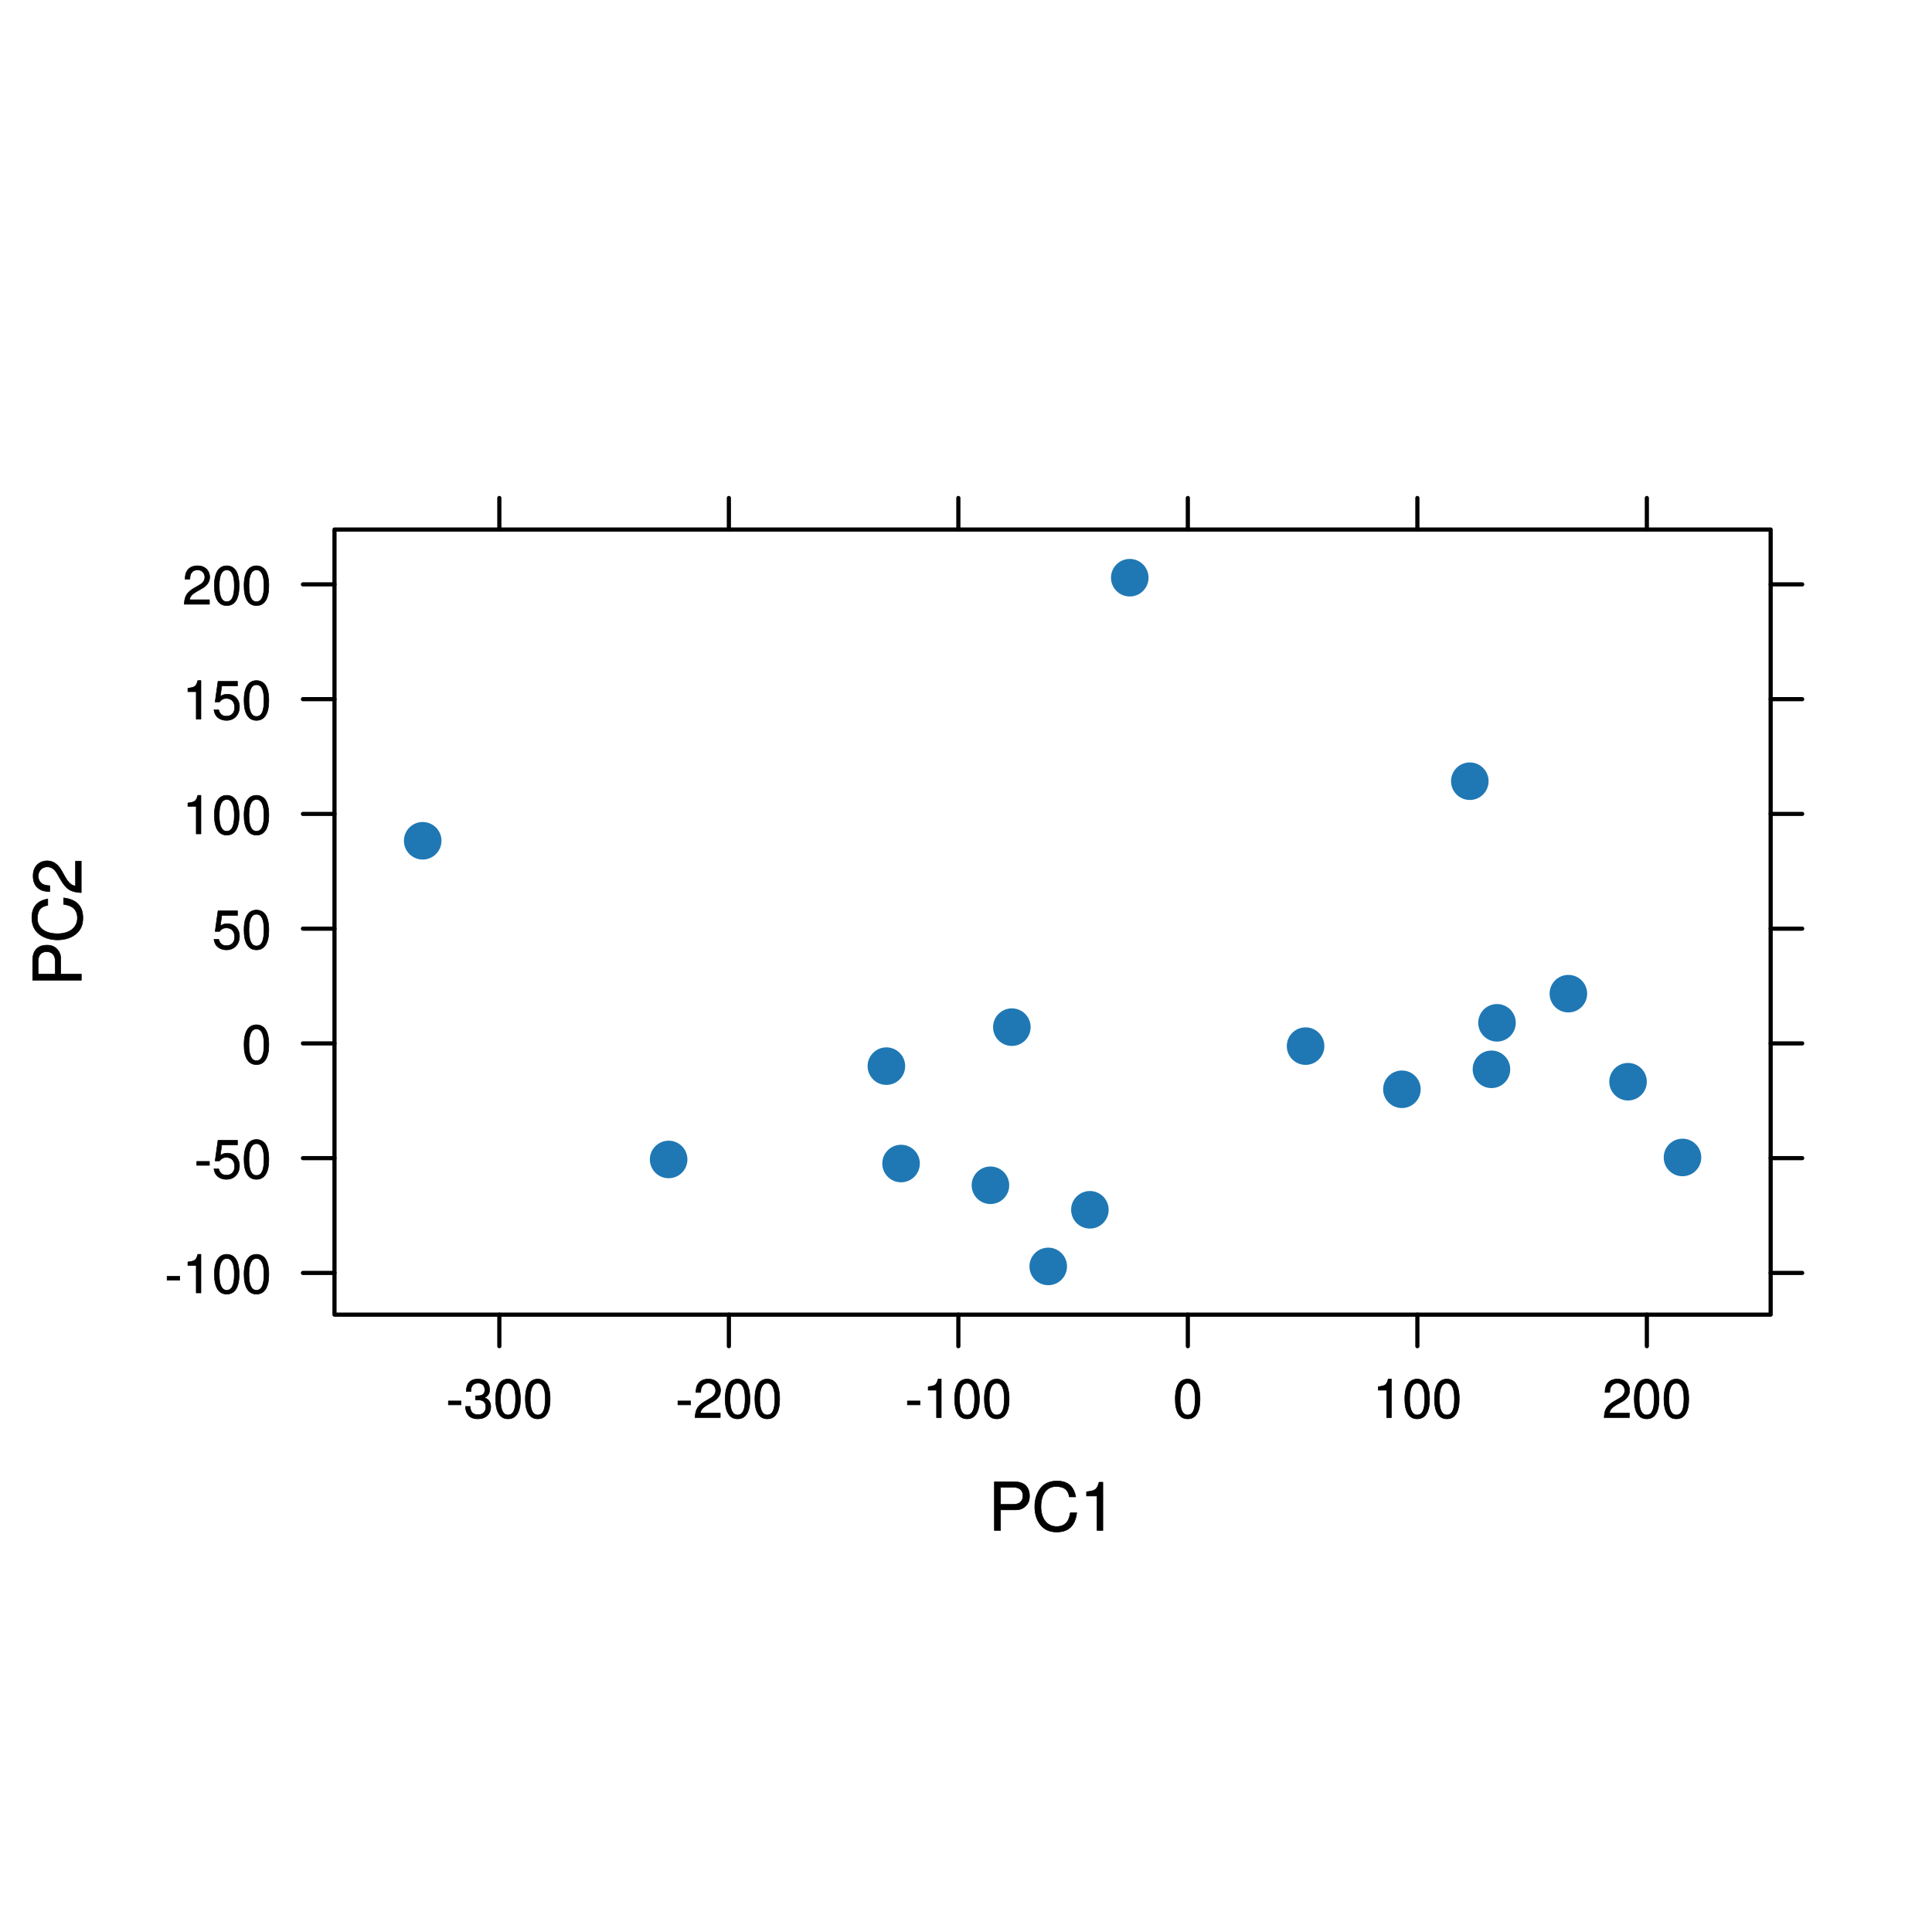
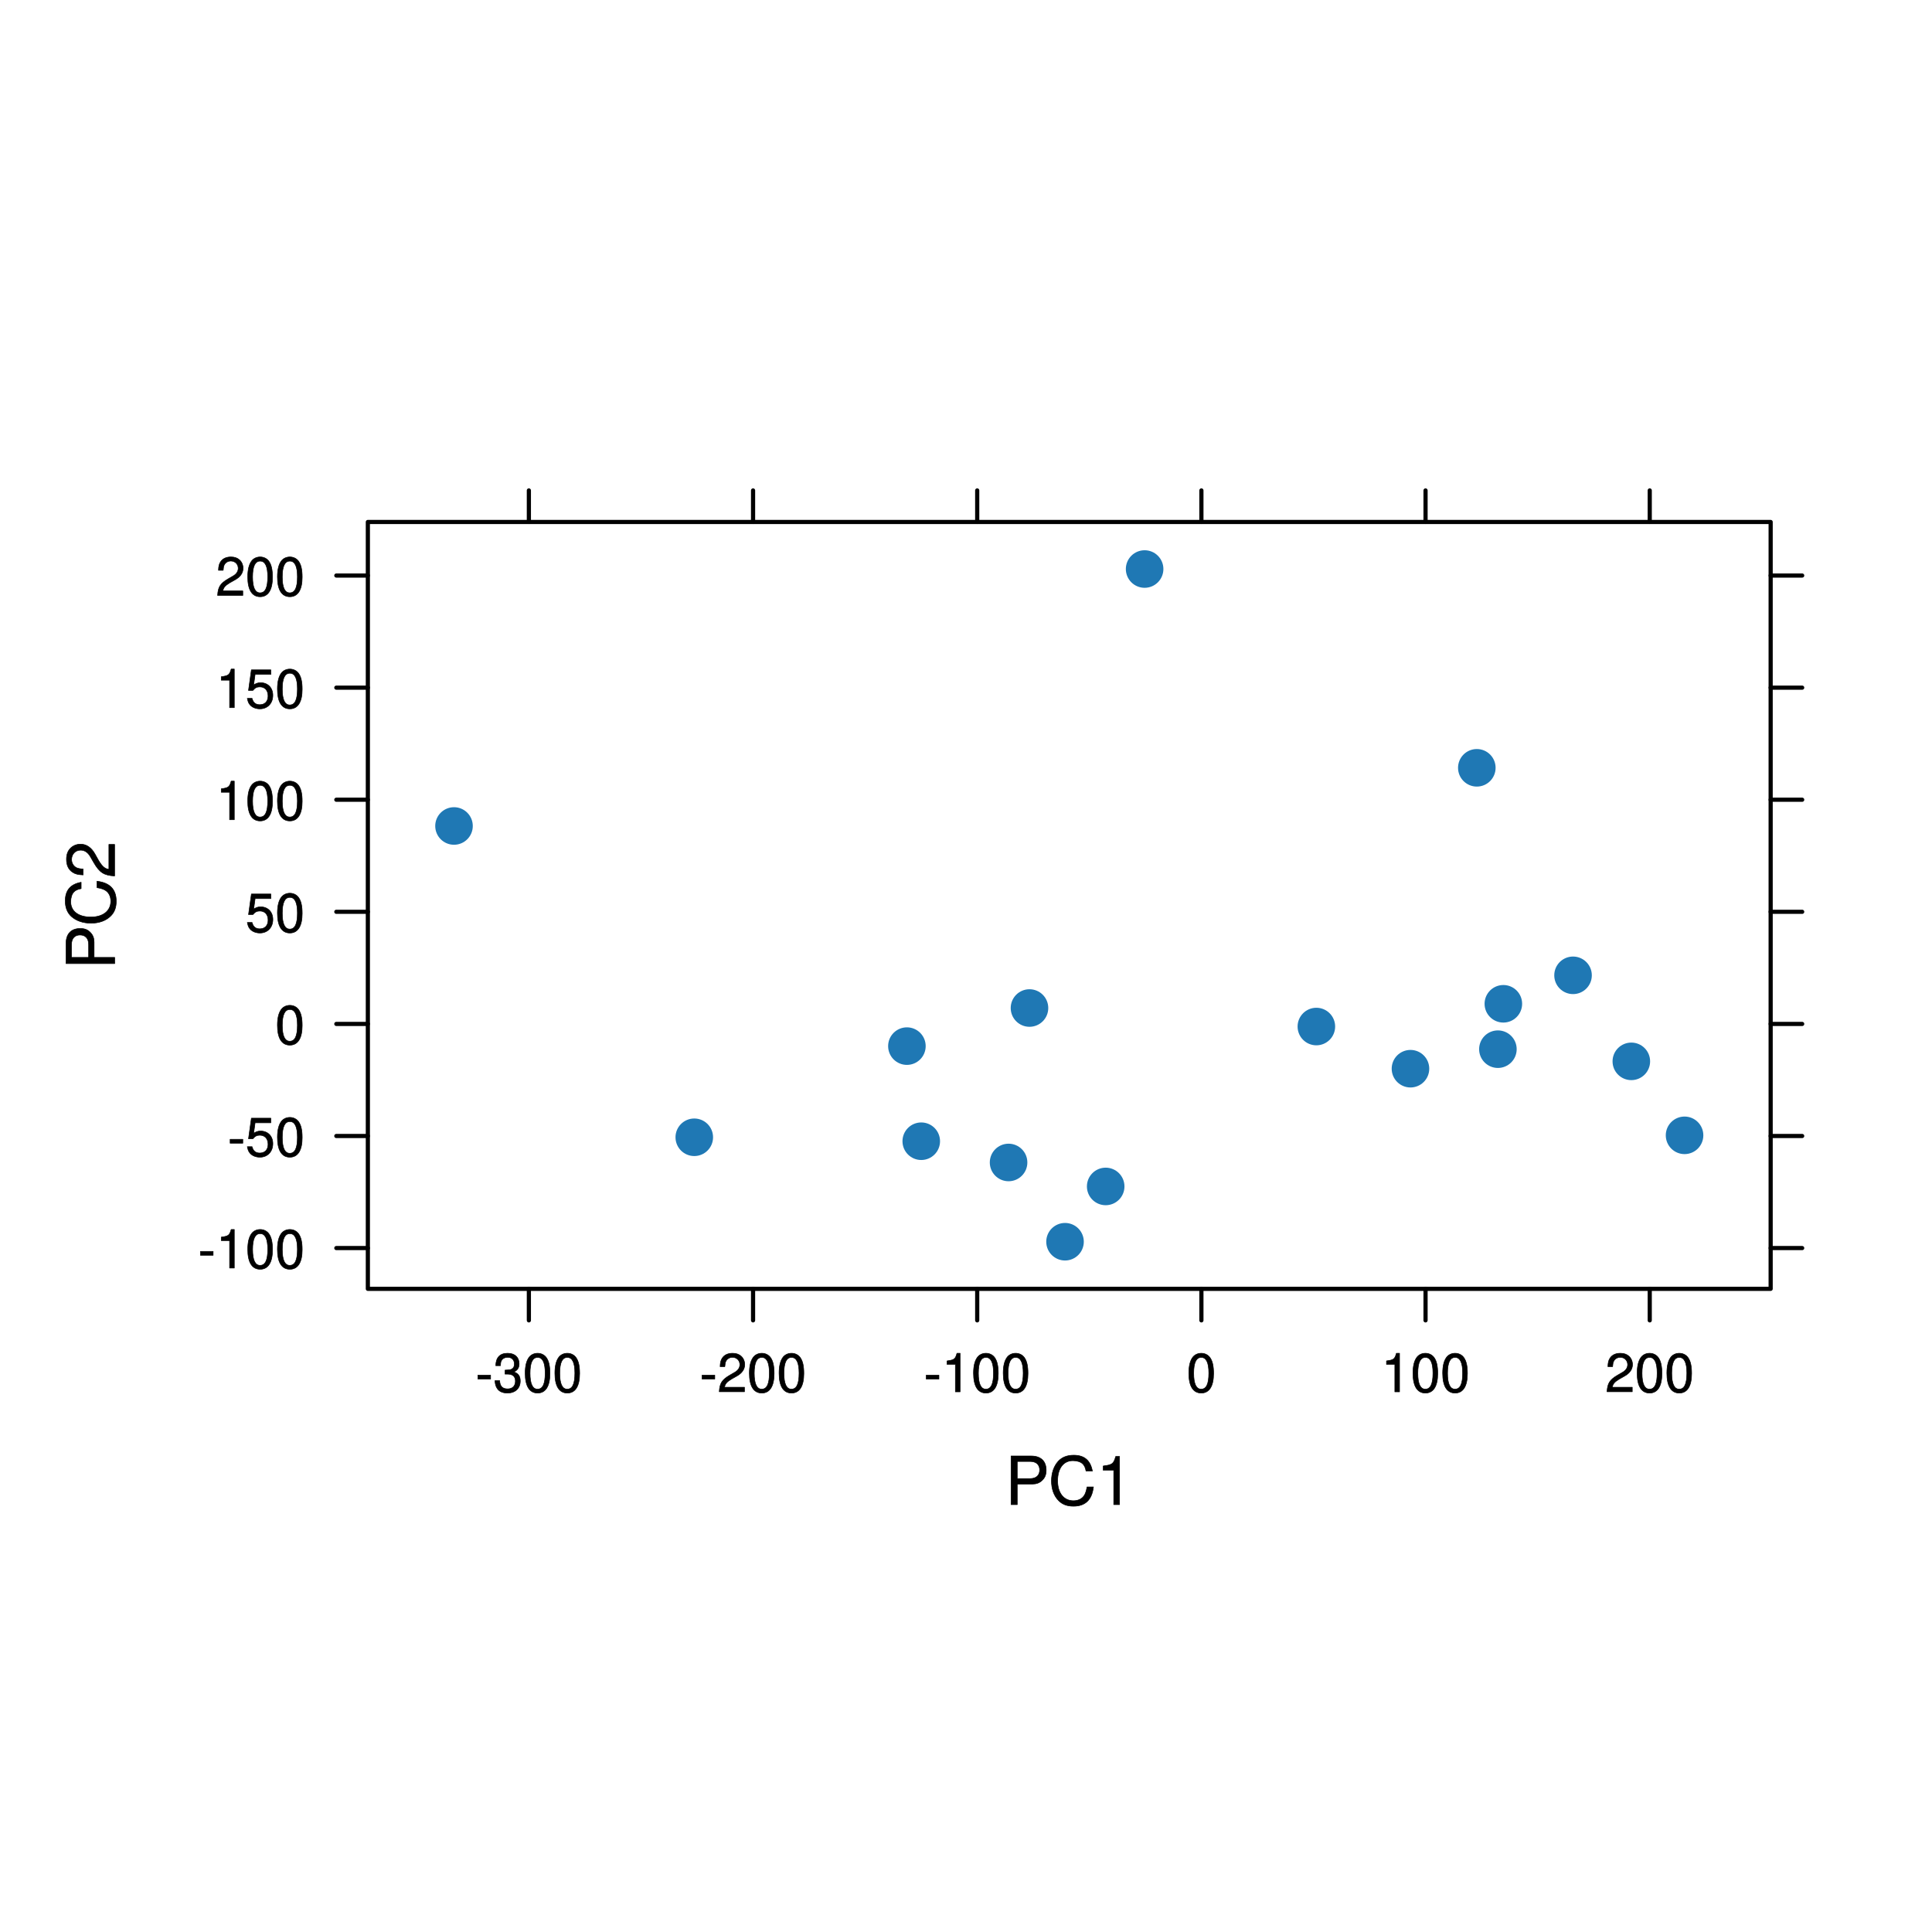
<svg xmlns="http://www.w3.org/2000/svg" width="347.37px" height="347.37px" viewBox="0 0 347.37 347.37" version="1.1" id="Fig:pca">
  <g transform="translate(0, 347.37) scale(1, -1)">
    <g id="Fig:pcagridSVG" fill="none" stroke="rgb(0,0,0)" stroke-dasharray="none" stroke-width="0.75" font-size="12" font-family="Helvetica, Arial, FreeSans, Liberation Sans, Nimbus Sans L, sans-serif" opacity="1" stroke-linecap="round" stroke-linejoin="round" stroke-miterlimit="10" stroke-opacity="1" fill-opacity="0" font-weight="normal" font-style="normal">
      <defs>
        <symbol id="Fig:pcagridSVG.pch19" viewBox="-5 -5 10 10" overflow="visible">
          <circle cx="0" cy="0" r="3.75" />
        </symbol>
      </defs>
      <g id="Fig:pcaplot_01.background.1">
        <rect id="Fig:pcaplot_01.background.1.1" x="0" y="0" width="347.37" height="347.37" transform="" fill="none" stroke="none" stroke-opacity="0" fill-opacity="0" />
      </g>
      <g id="Fig:pcaplot_01.toplevel.vp.1" font-size="12">
        <g id="Fig:pcaplot_01.xlab.vp.1">
          <g id="Fig:pcaplot_01.xlab.1">
-             <g id="Fig:pcaplot_01.xlab.1.1" transform="translate(189.25, 76.51)" stroke-width="0.1">
+             <g id="Fig:pcaplot_01.xlab.1.1" transform="translate(192.25, 81.15)" stroke-width="0.1">
              <g id="Fig:pcaplot_01.xlab.1.1.scale" transform="scale(1, -1)">
                <text x="0" y="0" id="Fig:pcaplot_01.xlab.1.1.text" text-anchor="middle" opacity="1" stroke="rgb(0,0,0)" fill="rgb(0,0,0)" stroke-opacity="1" fill-opacity="1" font-size="12" font-weight="normal" font-style="normal">
                  <tspan id="Fig:pcaplot_01.xlab.1.1.tspan.1" dy="4.31" x="0">PC1</tspan>
                </text>
              </g>
            </g>
          </g>
        </g>
        <g id="Fig:pcaplot_01.ylab.vp.1">
          <g id="Fig:pcaplot_01.ylab.1">
-             <g id="Fig:pcaplot_01.ylab.1.1" transform="translate(10.31, 181.58)" stroke-width="0.1">
+             <g id="Fig:pcaplot_01.ylab.1.1" transform="translate(16.31, 184.58)" stroke-width="0.1">
              <g id="Fig:pcaplot_01.ylab.1.1.scale" transform="scale(1, -1)">
                <text x="0" y="0" id="Fig:pcaplot_01.ylab.1.1.text" transform="rotate(-90)" text-anchor="middle" opacity="1" stroke="rgb(0,0,0)" fill="rgb(0,0,0)" stroke-opacity="1" fill-opacity="1" font-size="12" font-weight="normal" font-style="normal">
                  <tspan id="Fig:pcaplot_01.ylab.1.1.tspan.1" dy="4.31" x="0">PC2</tspan>
                </text>
              </g>
            </g>
          </g>
        </g>
        <g id="Fig:pcaplot_01.figure.vp.1" />
        <defs>
          <clipPath id="Fig:pcaplot_01.panel.1.1.vp.1.clipPath">
-             <rect x="60.14" y="111" width="258.22" height="141.16" fill="none" stroke="none" />
+             <rect x="66.14" y="115.64" width="252.22" height="137.88" fill="none" stroke="none" />
          </clipPath>
        </defs>
        <g id="Fig:pcaplot_01.panel.1.1.vp.1" clip-path="url(#Fig:pcaplot_01.panel.1.1.vp.1.clipPath)" />
        <g id="Fig:pcaplot_01.strip.1.1.off.vp.1">
          <g id="Fig:pcaplot_01.ticks.top.panel.1.1.1">
-             <polyline id="Fig:pcaplot_01.ticks.top.panel.1.1.1.1" points="89.78,252.17 89.78,257.83" stroke="rgb(0,0,0)" opacity="1" stroke-dasharray="none" stroke-width="0.75" stroke-opacity="1" fill="none" />
-             <polyline id="Fig:pcaplot_01.ticks.top.panel.1.1.1.2" points="131.05,252.17 131.05,257.83" stroke="rgb(0,0,0)" opacity="1" stroke-dasharray="none" stroke-width="0.75" stroke-opacity="1" fill="none" />
-             <polyline id="Fig:pcaplot_01.ticks.top.panel.1.1.1.3" points="172.31,252.17 172.31,257.83" stroke="rgb(0,0,0)" opacity="1" stroke-dasharray="none" stroke-width="0.75" stroke-opacity="1" fill="none" />
-             <polyline id="Fig:pcaplot_01.ticks.top.panel.1.1.1.4" points="213.57,252.17 213.57,257.83" stroke="rgb(0,0,0)" opacity="1" stroke-dasharray="none" stroke-width="0.75" stroke-opacity="1" fill="none" />
-             <polyline id="Fig:pcaplot_01.ticks.top.panel.1.1.1.5" points="254.84,252.17 254.84,257.83" stroke="rgb(0,0,0)" opacity="1" stroke-dasharray="none" stroke-width="0.75" stroke-opacity="1" fill="none" />
-             <polyline id="Fig:pcaplot_01.ticks.top.panel.1.1.1.6" points="296.1,252.17 296.1,257.83" stroke="rgb(0,0,0)" opacity="1" stroke-dasharray="none" stroke-width="0.75" stroke-opacity="1" fill="none" />
+             <polyline id="Fig:pcaplot_01.ticks.top.panel.1.1.1.1" points="95.09,253.53 95.09,259.19" stroke="rgb(0,0,0)" opacity="1" stroke-dasharray="none" stroke-width="0.75" stroke-opacity="1" fill="none" />
+             <polyline id="Fig:pcaplot_01.ticks.top.panel.1.1.1.2" points="135.4,253.53 135.4,259.19" stroke="rgb(0,0,0)" opacity="1" stroke-dasharray="none" stroke-width="0.75" stroke-opacity="1" fill="none" />
+             <polyline id="Fig:pcaplot_01.ticks.top.panel.1.1.1.3" points="175.7,253.53 175.7,259.19" stroke="rgb(0,0,0)" opacity="1" stroke-dasharray="none" stroke-width="0.75" stroke-opacity="1" fill="none" />
+             <polyline id="Fig:pcaplot_01.ticks.top.panel.1.1.1.4" points="216.01,253.53 216.01,259.19" stroke="rgb(0,0,0)" opacity="1" stroke-dasharray="none" stroke-width="0.75" stroke-opacity="1" fill="none" />
+             <polyline id="Fig:pcaplot_01.ticks.top.panel.1.1.1.5" points="256.31,253.53 256.31,259.19" stroke="rgb(0,0,0)" opacity="1" stroke-dasharray="none" stroke-width="0.75" stroke-opacity="1" fill="none" />
+             <polyline id="Fig:pcaplot_01.ticks.top.panel.1.1.1.6" points="296.62,253.53 296.62,259.19" stroke="rgb(0,0,0)" opacity="1" stroke-dasharray="none" stroke-width="0.75" stroke-opacity="1" fill="none" />
          </g>
        </g>
        <g id="Fig:pcaplot_01.strip.left.1.1.off.vp.1">
          <g id="Fig:pcaplot_01.ticks.left.panel.1.1.1">
-             <polyline id="Fig:pcaplot_01.ticks.left.panel.1.1.1.1" points="60.14,118.5 54.47,118.5" stroke="rgb(0,0,0)" opacity="1" stroke-dasharray="none" stroke-width="0.75" stroke-opacity="1" fill="none" />
-             <polyline id="Fig:pcaplot_01.ticks.left.panel.1.1.1.2" points="60.14,139.14 54.47,139.14" stroke="rgb(0,0,0)" opacity="1" stroke-dasharray="none" stroke-width="0.75" stroke-opacity="1" fill="none" />
-             <polyline id="Fig:pcaplot_01.ticks.left.panel.1.1.1.3" points="60.14,159.77 54.47,159.77" stroke="rgb(0,0,0)" opacity="1" stroke-dasharray="none" stroke-width="0.75" stroke-opacity="1" fill="none" />
-             <polyline id="Fig:pcaplot_01.ticks.left.panel.1.1.1.4" points="60.14,180.4 54.47,180.4" stroke="rgb(0,0,0)" opacity="1" stroke-dasharray="none" stroke-width="0.75" stroke-opacity="1" fill="none" />
-             <polyline id="Fig:pcaplot_01.ticks.left.panel.1.1.1.5" points="60.14,201.03 54.47,201.03" stroke="rgb(0,0,0)" opacity="1" stroke-dasharray="none" stroke-width="0.75" stroke-opacity="1" fill="none" />
-             <polyline id="Fig:pcaplot_01.ticks.left.panel.1.1.1.6" points="60.14,221.66 54.47,221.66" stroke="rgb(0,0,0)" opacity="1" stroke-dasharray="none" stroke-width="0.75" stroke-opacity="1" fill="none" />
-             <polyline id="Fig:pcaplot_01.ticks.left.panel.1.1.1.7" points="60.14,242.3 54.47,242.3" stroke="rgb(0,0,0)" opacity="1" stroke-dasharray="none" stroke-width="0.75" stroke-opacity="1" fill="none" />
+             <polyline id="Fig:pcaplot_01.ticks.left.panel.1.1.1.1" points="66.14,122.97 60.47,122.97" stroke="rgb(0,0,0)" opacity="1" stroke-dasharray="none" stroke-width="0.75" stroke-opacity="1" fill="none" />
+             <polyline id="Fig:pcaplot_01.ticks.left.panel.1.1.1.2" points="66.14,143.12 60.47,143.12" stroke="rgb(0,0,0)" opacity="1" stroke-dasharray="none" stroke-width="0.75" stroke-opacity="1" fill="none" />
+             <polyline id="Fig:pcaplot_01.ticks.left.panel.1.1.1.3" points="66.14,163.27 60.47,163.27" stroke="rgb(0,0,0)" opacity="1" stroke-dasharray="none" stroke-width="0.75" stroke-opacity="1" fill="none" />
+             <polyline id="Fig:pcaplot_01.ticks.left.panel.1.1.1.4" points="66.14,183.43 60.47,183.43" stroke="rgb(0,0,0)" opacity="1" stroke-dasharray="none" stroke-width="0.75" stroke-opacity="1" fill="none" />
+             <polyline id="Fig:pcaplot_01.ticks.left.panel.1.1.1.5" points="66.14,203.58 60.47,203.58" stroke="rgb(0,0,0)" opacity="1" stroke-dasharray="none" stroke-width="0.75" stroke-opacity="1" fill="none" />
+             <polyline id="Fig:pcaplot_01.ticks.left.panel.1.1.1.6" points="66.14,223.73 60.47,223.73" stroke="rgb(0,0,0)" opacity="1" stroke-dasharray="none" stroke-width="0.75" stroke-opacity="1" fill="none" />
+             <polyline id="Fig:pcaplot_01.ticks.left.panel.1.1.1.7" points="66.14,243.89 60.47,243.89" stroke="rgb(0,0,0)" opacity="1" stroke-dasharray="none" stroke-width="0.75" stroke-opacity="1" fill="none" />
          </g>
          <g id="Fig:pcaplot_01.ticklabels.left.panel.1.1.1">
-             <g id="Fig:pcaplot_01.ticklabels.left.panel.1.1.1.1" transform="translate(48.81, 118.5)" stroke-width="0.1">
+             <g id="Fig:pcaplot_01.ticklabels.left.panel.1.1.1.1" transform="translate(54.81, 122.97)" stroke-width="0.1">
              <g id="Fig:pcaplot_01.ticklabels.left.panel.1.1.1.1.scale" transform="scale(1, -1)">
                <text x="0" y="0" id="Fig:pcaplot_01.ticklabels.left.panel.1.1.1.1.text" text-anchor="end" stroke="rgb(0,0,0)" opacity="1" fill="rgb(0,0,0)" stroke-opacity="1" fill-opacity="1" font-size="9.6" font-weight="normal" font-style="normal">
                  <tspan id="Fig:pcaplot_01.ticklabels.left.panel.1.1.1.1.tspan.1" dy="3.59" x="0">-100</tspan>
                </text>
              </g>
            </g>
-             <g id="Fig:pcaplot_01.ticklabels.left.panel.1.1.1.2" transform="translate(48.81, 139.14)" stroke-width="0.1">
+             <g id="Fig:pcaplot_01.ticklabels.left.panel.1.1.1.2" transform="translate(54.81, 143.12)" stroke-width="0.1">
              <g id="Fig:pcaplot_01.ticklabels.left.panel.1.1.1.2.scale" transform="scale(1, -1)">
                <text x="0" y="0" id="Fig:pcaplot_01.ticklabels.left.panel.1.1.1.2.text" text-anchor="end" stroke="rgb(0,0,0)" opacity="1" fill="rgb(0,0,0)" stroke-opacity="1" fill-opacity="1" font-size="9.6" font-weight="normal" font-style="normal">
                  <tspan id="Fig:pcaplot_01.ticklabels.left.panel.1.1.1.2.tspan.1" dy="3.59" x="0">-50</tspan>
                </text>
              </g>
            </g>
-             <g id="Fig:pcaplot_01.ticklabels.left.panel.1.1.1.3" transform="translate(48.81, 159.77)" stroke-width="0.1">
+             <g id="Fig:pcaplot_01.ticklabels.left.panel.1.1.1.3" transform="translate(54.81, 163.27)" stroke-width="0.1">
              <g id="Fig:pcaplot_01.ticklabels.left.panel.1.1.1.3.scale" transform="scale(1, -1)">
                <text x="0" y="0" id="Fig:pcaplot_01.ticklabels.left.panel.1.1.1.3.text" text-anchor="end" stroke="rgb(0,0,0)" opacity="1" fill="rgb(0,0,0)" stroke-opacity="1" fill-opacity="1" font-size="9.6" font-weight="normal" font-style="normal">
                  <tspan id="Fig:pcaplot_01.ticklabels.left.panel.1.1.1.3.tspan.1" dy="3.59" x="0">0</tspan>
                </text>
              </g>
            </g>
-             <g id="Fig:pcaplot_01.ticklabels.left.panel.1.1.1.4" transform="translate(48.81, 180.4)" stroke-width="0.1">
+             <g id="Fig:pcaplot_01.ticklabels.left.panel.1.1.1.4" transform="translate(54.81, 183.43)" stroke-width="0.1">
              <g id="Fig:pcaplot_01.ticklabels.left.panel.1.1.1.4.scale" transform="scale(1, -1)">
                <text x="0" y="0" id="Fig:pcaplot_01.ticklabels.left.panel.1.1.1.4.text" text-anchor="end" stroke="rgb(0,0,0)" opacity="1" fill="rgb(0,0,0)" stroke-opacity="1" fill-opacity="1" font-size="9.6" font-weight="normal" font-style="normal">
                  <tspan id="Fig:pcaplot_01.ticklabels.left.panel.1.1.1.4.tspan.1" dy="3.59" x="0">50</tspan>
                </text>
              </g>
            </g>
-             <g id="Fig:pcaplot_01.ticklabels.left.panel.1.1.1.5" transform="translate(48.81, 201.03)" stroke-width="0.1">
+             <g id="Fig:pcaplot_01.ticklabels.left.panel.1.1.1.5" transform="translate(54.81, 203.58)" stroke-width="0.1">
              <g id="Fig:pcaplot_01.ticklabels.left.panel.1.1.1.5.scale" transform="scale(1, -1)">
                <text x="0" y="0" id="Fig:pcaplot_01.ticklabels.left.panel.1.1.1.5.text" text-anchor="end" stroke="rgb(0,0,0)" opacity="1" fill="rgb(0,0,0)" stroke-opacity="1" fill-opacity="1" font-size="9.6" font-weight="normal" font-style="normal">
                  <tspan id="Fig:pcaplot_01.ticklabels.left.panel.1.1.1.5.tspan.1" dy="3.59" x="0">100</tspan>
                </text>
              </g>
            </g>
-             <g id="Fig:pcaplot_01.ticklabels.left.panel.1.1.1.6" transform="translate(48.81, 221.66)" stroke-width="0.1">
+             <g id="Fig:pcaplot_01.ticklabels.left.panel.1.1.1.6" transform="translate(54.81, 223.73)" stroke-width="0.1">
              <g id="Fig:pcaplot_01.ticklabels.left.panel.1.1.1.6.scale" transform="scale(1, -1)">
                <text x="0" y="0" id="Fig:pcaplot_01.ticklabels.left.panel.1.1.1.6.text" text-anchor="end" stroke="rgb(0,0,0)" opacity="1" fill="rgb(0,0,0)" stroke-opacity="1" fill-opacity="1" font-size="9.6" font-weight="normal" font-style="normal">
                  <tspan id="Fig:pcaplot_01.ticklabels.left.panel.1.1.1.6.tspan.1" dy="3.59" x="0">150</tspan>
                </text>
              </g>
            </g>
-             <g id="Fig:pcaplot_01.ticklabels.left.panel.1.1.1.7" transform="translate(48.81, 242.3)" stroke-width="0.1">
+             <g id="Fig:pcaplot_01.ticklabels.left.panel.1.1.1.7" transform="translate(54.81, 243.89)" stroke-width="0.1">
              <g id="Fig:pcaplot_01.ticklabels.left.panel.1.1.1.7.scale" transform="scale(1, -1)">
                <text x="0" y="0" id="Fig:pcaplot_01.ticklabels.left.panel.1.1.1.7.text" text-anchor="end" stroke="rgb(0,0,0)" opacity="1" fill="rgb(0,0,0)" stroke-opacity="1" fill-opacity="1" font-size="9.6" font-weight="normal" font-style="normal">
                  <tspan id="Fig:pcaplot_01.ticklabels.left.panel.1.1.1.7.tspan.1" dy="3.59" x="0">200</tspan>
                </text>
              </g>
            </g>
          </g>
        </g>
        <g id="Fig:pcaplot_01.panel.1.1.off.vp.1">
          <g id="Fig:pcaplot_01.ticks.bottom.panel.1.1.1">
-             <polyline id="Fig:pcaplot_01.ticks.bottom.panel.1.1.1.1" points="89.78,111 89.78,105.33" stroke="rgb(0,0,0)" opacity="1" stroke-dasharray="none" stroke-width="0.75" stroke-opacity="1" fill="none" />
-             <polyline id="Fig:pcaplot_01.ticks.bottom.panel.1.1.1.2" points="131.05,111 131.05,105.33" stroke="rgb(0,0,0)" opacity="1" stroke-dasharray="none" stroke-width="0.75" stroke-opacity="1" fill="none" />
-             <polyline id="Fig:pcaplot_01.ticks.bottom.panel.1.1.1.3" points="172.31,111 172.31,105.33" stroke="rgb(0,0,0)" opacity="1" stroke-dasharray="none" stroke-width="0.75" stroke-opacity="1" fill="none" />
-             <polyline id="Fig:pcaplot_01.ticks.bottom.panel.1.1.1.4" points="213.57,111 213.57,105.33" stroke="rgb(0,0,0)" opacity="1" stroke-dasharray="none" stroke-width="0.75" stroke-opacity="1" fill="none" />
-             <polyline id="Fig:pcaplot_01.ticks.bottom.panel.1.1.1.5" points="254.84,111 254.84,105.33" stroke="rgb(0,0,0)" opacity="1" stroke-dasharray="none" stroke-width="0.75" stroke-opacity="1" fill="none" />
-             <polyline id="Fig:pcaplot_01.ticks.bottom.panel.1.1.1.6" points="296.1,111 296.1,105.33" stroke="rgb(0,0,0)" opacity="1" stroke-dasharray="none" stroke-width="0.75" stroke-opacity="1" fill="none" />
+             <polyline id="Fig:pcaplot_01.ticks.bottom.panel.1.1.1.1" points="95.09,115.64 95.09,109.97" stroke="rgb(0,0,0)" opacity="1" stroke-dasharray="none" stroke-width="0.75" stroke-opacity="1" fill="none" />
+             <polyline id="Fig:pcaplot_01.ticks.bottom.panel.1.1.1.2" points="135.4,115.64 135.4,109.97" stroke="rgb(0,0,0)" opacity="1" stroke-dasharray="none" stroke-width="0.75" stroke-opacity="1" fill="none" />
+             <polyline id="Fig:pcaplot_01.ticks.bottom.panel.1.1.1.3" points="175.7,115.64 175.7,109.97" stroke="rgb(0,0,0)" opacity="1" stroke-dasharray="none" stroke-width="0.75" stroke-opacity="1" fill="none" />
+             <polyline id="Fig:pcaplot_01.ticks.bottom.panel.1.1.1.4" points="216.01,115.64 216.01,109.97" stroke="rgb(0,0,0)" opacity="1" stroke-dasharray="none" stroke-width="0.75" stroke-opacity="1" fill="none" />
+             <polyline id="Fig:pcaplot_01.ticks.bottom.panel.1.1.1.5" points="256.31,115.64 256.31,109.97" stroke="rgb(0,0,0)" opacity="1" stroke-dasharray="none" stroke-width="0.75" stroke-opacity="1" fill="none" />
+             <polyline id="Fig:pcaplot_01.ticks.bottom.panel.1.1.1.6" points="296.62,115.64 296.62,109.97" stroke="rgb(0,0,0)" opacity="1" stroke-dasharray="none" stroke-width="0.75" stroke-opacity="1" fill="none" />
          </g>
          <g id="Fig:pcaplot_01.ticklabels.bottom.panel.1.1.1">
-             <g id="Fig:pcaplot_01.ticklabels.bottom.panel.1.1.1.1" transform="translate(89.78, 99.66)" stroke-width="0.1">
+             <g id="Fig:pcaplot_01.ticklabels.bottom.panel.1.1.1.1" transform="translate(95.09, 104.3)" stroke-width="0.1">
              <g id="Fig:pcaplot_01.ticklabels.bottom.panel.1.1.1.1.scale" transform="scale(1, -1)">
                <text x="0" y="0" id="Fig:pcaplot_01.ticklabels.bottom.panel.1.1.1.1.text" text-anchor="middle" stroke="rgb(0,0,0)" opacity="1" fill="rgb(0,0,0)" stroke-opacity="1" fill-opacity="1" font-size="9.6" font-weight="normal" font-style="normal">
                  <tspan id="Fig:pcaplot_01.ticklabels.bottom.panel.1.1.1.1.tspan.1" dy="7.18" x="0">-300</tspan>
                </text>
              </g>
            </g>
-             <g id="Fig:pcaplot_01.ticklabels.bottom.panel.1.1.1.2" transform="translate(131.05, 99.66)" stroke-width="0.1">
+             <g id="Fig:pcaplot_01.ticklabels.bottom.panel.1.1.1.2" transform="translate(135.4, 104.3)" stroke-width="0.1">
              <g id="Fig:pcaplot_01.ticklabels.bottom.panel.1.1.1.2.scale" transform="scale(1, -1)">
                <text x="0" y="0" id="Fig:pcaplot_01.ticklabels.bottom.panel.1.1.1.2.text" text-anchor="middle" stroke="rgb(0,0,0)" opacity="1" fill="rgb(0,0,0)" stroke-opacity="1" fill-opacity="1" font-size="9.6" font-weight="normal" font-style="normal">
                  <tspan id="Fig:pcaplot_01.ticklabels.bottom.panel.1.1.1.2.tspan.1" dy="7.18" x="0">-200</tspan>
                </text>
              </g>
            </g>
-             <g id="Fig:pcaplot_01.ticklabels.bottom.panel.1.1.1.3" transform="translate(172.31, 99.66)" stroke-width="0.1">
+             <g id="Fig:pcaplot_01.ticklabels.bottom.panel.1.1.1.3" transform="translate(175.7, 104.3)" stroke-width="0.1">
              <g id="Fig:pcaplot_01.ticklabels.bottom.panel.1.1.1.3.scale" transform="scale(1, -1)">
                <text x="0" y="0" id="Fig:pcaplot_01.ticklabels.bottom.panel.1.1.1.3.text" text-anchor="middle" stroke="rgb(0,0,0)" opacity="1" fill="rgb(0,0,0)" stroke-opacity="1" fill-opacity="1" font-size="9.6" font-weight="normal" font-style="normal">
                  <tspan id="Fig:pcaplot_01.ticklabels.bottom.panel.1.1.1.3.tspan.1" dy="7.18" x="0">-100</tspan>
                </text>
              </g>
            </g>
-             <g id="Fig:pcaplot_01.ticklabels.bottom.panel.1.1.1.4" transform="translate(213.57, 99.66)" stroke-width="0.1">
+             <g id="Fig:pcaplot_01.ticklabels.bottom.panel.1.1.1.4" transform="translate(216.01, 104.3)" stroke-width="0.1">
              <g id="Fig:pcaplot_01.ticklabels.bottom.panel.1.1.1.4.scale" transform="scale(1, -1)">
                <text x="0" y="0" id="Fig:pcaplot_01.ticklabels.bottom.panel.1.1.1.4.text" text-anchor="middle" stroke="rgb(0,0,0)" opacity="1" fill="rgb(0,0,0)" stroke-opacity="1" fill-opacity="1" font-size="9.6" font-weight="normal" font-style="normal">
                  <tspan id="Fig:pcaplot_01.ticklabels.bottom.panel.1.1.1.4.tspan.1" dy="7.18" x="0">0</tspan>
                </text>
              </g>
            </g>
-             <g id="Fig:pcaplot_01.ticklabels.bottom.panel.1.1.1.5" transform="translate(254.84, 99.66)" stroke-width="0.1">
+             <g id="Fig:pcaplot_01.ticklabels.bottom.panel.1.1.1.5" transform="translate(256.31, 104.3)" stroke-width="0.1">
              <g id="Fig:pcaplot_01.ticklabels.bottom.panel.1.1.1.5.scale" transform="scale(1, -1)">
                <text x="0" y="0" id="Fig:pcaplot_01.ticklabels.bottom.panel.1.1.1.5.text" text-anchor="middle" stroke="rgb(0,0,0)" opacity="1" fill="rgb(0,0,0)" stroke-opacity="1" fill-opacity="1" font-size="9.6" font-weight="normal" font-style="normal">
                  <tspan id="Fig:pcaplot_01.ticklabels.bottom.panel.1.1.1.5.tspan.1" dy="7.18" x="0">100</tspan>
                </text>
              </g>
            </g>
-             <g id="Fig:pcaplot_01.ticklabels.bottom.panel.1.1.1.6" transform="translate(296.1, 99.66)" stroke-width="0.1">
+             <g id="Fig:pcaplot_01.ticklabels.bottom.panel.1.1.1.6" transform="translate(296.62, 104.3)" stroke-width="0.1">
              <g id="Fig:pcaplot_01.ticklabels.bottom.panel.1.1.1.6.scale" transform="scale(1, -1)">
                <text x="0" y="0" id="Fig:pcaplot_01.ticklabels.bottom.panel.1.1.1.6.text" text-anchor="middle" stroke="rgb(0,0,0)" opacity="1" fill="rgb(0,0,0)" stroke-opacity="1" fill-opacity="1" font-size="9.6" font-weight="normal" font-style="normal">
                  <tspan id="Fig:pcaplot_01.ticklabels.bottom.panel.1.1.1.6.tspan.1" dy="7.18" x="0">200</tspan>
                </text>
              </g>
            </g>
          </g>
          <g id="Fig:pcaplot_01.ticks.right.panel.1.1.1">
-             <polyline id="Fig:pcaplot_01.ticks.right.panel.1.1.1.1" points="318.36,118.5 324.03,118.5" stroke="rgb(0,0,0)" opacity="1" stroke-dasharray="none" stroke-width="0.75" stroke-opacity="1" fill="none" />
-             <polyline id="Fig:pcaplot_01.ticks.right.panel.1.1.1.2" points="318.36,139.14 324.03,139.14" stroke="rgb(0,0,0)" opacity="1" stroke-dasharray="none" stroke-width="0.75" stroke-opacity="1" fill="none" />
-             <polyline id="Fig:pcaplot_01.ticks.right.panel.1.1.1.3" points="318.36,159.77 324.03,159.77" stroke="rgb(0,0,0)" opacity="1" stroke-dasharray="none" stroke-width="0.75" stroke-opacity="1" fill="none" />
-             <polyline id="Fig:pcaplot_01.ticks.right.panel.1.1.1.4" points="318.36,180.4 324.03,180.4" stroke="rgb(0,0,0)" opacity="1" stroke-dasharray="none" stroke-width="0.75" stroke-opacity="1" fill="none" />
-             <polyline id="Fig:pcaplot_01.ticks.right.panel.1.1.1.5" points="318.36,201.03 324.03,201.03" stroke="rgb(0,0,0)" opacity="1" stroke-dasharray="none" stroke-width="0.75" stroke-opacity="1" fill="none" />
-             <polyline id="Fig:pcaplot_01.ticks.right.panel.1.1.1.6" points="318.36,221.66 324.03,221.66" stroke="rgb(0,0,0)" opacity="1" stroke-dasharray="none" stroke-width="0.75" stroke-opacity="1" fill="none" />
-             <polyline id="Fig:pcaplot_01.ticks.right.panel.1.1.1.7" points="318.36,242.3 324.03,242.3" stroke="rgb(0,0,0)" opacity="1" stroke-dasharray="none" stroke-width="0.75" stroke-opacity="1" fill="none" />
+             <polyline id="Fig:pcaplot_01.ticks.right.panel.1.1.1.1" points="318.36,122.97 324.03,122.97" stroke="rgb(0,0,0)" opacity="1" stroke-dasharray="none" stroke-width="0.75" stroke-opacity="1" fill="none" />
+             <polyline id="Fig:pcaplot_01.ticks.right.panel.1.1.1.2" points="318.36,143.12 324.03,143.12" stroke="rgb(0,0,0)" opacity="1" stroke-dasharray="none" stroke-width="0.75" stroke-opacity="1" fill="none" />
+             <polyline id="Fig:pcaplot_01.ticks.right.panel.1.1.1.3" points="318.36,163.27 324.03,163.27" stroke="rgb(0,0,0)" opacity="1" stroke-dasharray="none" stroke-width="0.75" stroke-opacity="1" fill="none" />
+             <polyline id="Fig:pcaplot_01.ticks.right.panel.1.1.1.4" points="318.36,183.43 324.03,183.43" stroke="rgb(0,0,0)" opacity="1" stroke-dasharray="none" stroke-width="0.75" stroke-opacity="1" fill="none" />
+             <polyline id="Fig:pcaplot_01.ticks.right.panel.1.1.1.5" points="318.36,203.58 324.03,203.58" stroke="rgb(0,0,0)" opacity="1" stroke-dasharray="none" stroke-width="0.75" stroke-opacity="1" fill="none" />
+             <polyline id="Fig:pcaplot_01.ticks.right.panel.1.1.1.6" points="318.36,223.73 324.03,223.73" stroke="rgb(0,0,0)" opacity="1" stroke-dasharray="none" stroke-width="0.75" stroke-opacity="1" fill="none" />
+             <polyline id="Fig:pcaplot_01.ticks.right.panel.1.1.1.7" points="318.36,243.89 324.03,243.89" stroke="rgb(0,0,0)" opacity="1" stroke-dasharray="none" stroke-width="0.75" stroke-opacity="1" fill="none" />
          </g>
        </g>
        <defs>
          <clipPath id="Fig:pcaplot_01.panel.1.1.vp.2.clipPath">
-             <rect x="60.14" y="111" width="258.22" height="141.16" fill="none" stroke="none" />
+             <rect x="66.14" y="115.64" width="252.22" height="137.88" fill="none" stroke="none" />
          </clipPath>
        </defs>
        <g id="Fig:pcaplot_01.panel.1.1.vp.2" clip-path="url(#Fig:pcaplot_01.panel.1.1.vp.2.clipPath)">
          <g id="Fig:pcaplot_01.xyplot.points.panel.1.1.1">
-             <use id="Fig:pcaplot_01.xyplot.points.panel.1.1.1.1" href="#Fig:pcagridSVG.pch19" x="181.93" y="162.69" width="8" height="8" transform=" translate(-4,-4)" stroke="rgb(31,120,180)" stroke-width="0.94" opacity="1" fill="rgb(31,120,180)" font-size="8" stroke-opacity="1" fill-opacity="1" font-weight="normal" font-style="normal" />
-             <use id="Fig:pcaplot_01.xyplot.points.panel.1.1.1.2" href="#Fig:pcagridSVG.pch19" x="159.37" y="155.68" width="8" height="8" transform=" translate(-4,-4)" stroke="rgb(31,120,180)" stroke-width="0.94" opacity="1" fill="rgb(31,120,180)" font-size="8" stroke-opacity="1" fill-opacity="1" font-weight="normal" font-style="normal" />
-             <use id="Fig:pcaplot_01.xyplot.points.panel.1.1.1.3" href="#Fig:pcagridSVG.pch19" x="188.47" y="119.67" width="8" height="8" transform=" translate(-4,-4)" stroke="rgb(31,120,180)" stroke-width="0.94" opacity="1" fill="rgb(31,120,180)" font-size="8" stroke-opacity="1" fill-opacity="1" font-weight="normal" font-style="normal" />
-             <use id="Fig:pcaplot_01.xyplot.points.panel.1.1.1.4" href="#Fig:pcagridSVG.pch19" x="162.01" y="138.17" width="8" height="8" transform=" translate(-4,-4)" stroke="rgb(31,120,180)" stroke-width="0.94" opacity="1" fill="rgb(31,120,180)" font-size="8" stroke-opacity="1" fill-opacity="1" font-weight="normal" font-style="normal" />
-             <use id="Fig:pcaplot_01.xyplot.points.panel.1.1.1.5" href="#Fig:pcagridSVG.pch19" x="120.22" y="138.9" width="8" height="8" transform=" translate(-4,-4)" stroke="rgb(31,120,180)" stroke-width="0.94" opacity="1" fill="rgb(31,120,180)" font-size="8" stroke-opacity="1" fill-opacity="1" font-weight="normal" font-style="normal" />
-             <use id="Fig:pcaplot_01.xyplot.points.panel.1.1.1.6" href="#Fig:pcagridSVG.pch19" x="76" y="196.2" width="8" height="8" transform=" translate(-4,-4)" stroke="rgb(31,120,180)" stroke-width="0.94" opacity="1" fill="rgb(31,120,180)" font-size="8" stroke-opacity="1" fill-opacity="1" font-weight="normal" font-style="normal" />
-             <use id="Fig:pcaplot_01.xyplot.points.panel.1.1.1.7" href="#Fig:pcagridSVG.pch19" x="178.08" y="134.26" width="8" height="8" transform=" translate(-4,-4)" stroke="rgb(31,120,180)" stroke-width="0.94" opacity="1" fill="rgb(31,120,180)" font-size="8" stroke-opacity="1" fill-opacity="1" font-weight="normal" font-style="normal" />
-             <use id="Fig:pcaplot_01.xyplot.points.panel.1.1.1.8" href="#Fig:pcagridSVG.pch19" x="195.96" y="129.85" width="8" height="8" transform=" translate(-4,-4)" stroke="rgb(31,120,180)" stroke-width="0.94" opacity="1" fill="rgb(31,120,180)" font-size="8" stroke-opacity="1" fill-opacity="1" font-weight="normal" font-style="normal" />
-             <use id="Fig:pcaplot_01.xyplot.points.panel.1.1.1.9" href="#Fig:pcagridSVG.pch19" x="252.06" y="151.52" width="8" height="8" transform=" translate(-4,-4)" stroke="rgb(31,120,180)" stroke-width="0.94" opacity="1" fill="rgb(31,120,180)" font-size="8" stroke-opacity="1" fill-opacity="1" font-weight="normal" font-style="normal" />
-             <use id="Fig:pcaplot_01.xyplot.points.panel.1.1.1.10" href="#Fig:pcagridSVG.pch19" x="264.27" y="206.91" width="8" height="8" transform=" translate(-4,-4)" stroke="rgb(31,120,180)" stroke-width="0.94" opacity="1" fill="rgb(31,120,180)" font-size="8" stroke-opacity="1" fill-opacity="1" font-weight="normal" font-style="normal" />
-             <use id="Fig:pcaplot_01.xyplot.points.panel.1.1.1.11" href="#Fig:pcagridSVG.pch19" x="234.74" y="159.28" width="8" height="8" transform=" translate(-4,-4)" stroke="rgb(31,120,180)" stroke-width="0.94" opacity="1" fill="rgb(31,120,180)" font-size="8" stroke-opacity="1" fill-opacity="1" font-weight="normal" font-style="normal" />
-             <use id="Fig:pcaplot_01.xyplot.points.panel.1.1.1.12" href="#Fig:pcagridSVG.pch19" x="269.16" y="163.47" width="8" height="8" transform=" translate(-4,-4)" stroke="rgb(31,120,180)" stroke-width="0.94" opacity="1" fill="rgb(31,120,180)" font-size="8" stroke-opacity="1" fill-opacity="1" font-weight="normal" font-style="normal" />
-             <use id="Fig:pcaplot_01.xyplot.points.panel.1.1.1.13" href="#Fig:pcagridSVG.pch19" x="281.99" y="168.71" width="8" height="8" transform=" translate(-4,-4)" stroke="rgb(31,120,180)" stroke-width="0.94" opacity="1" fill="rgb(31,120,180)" font-size="8" stroke-opacity="1" fill-opacity="1" font-weight="normal" font-style="normal" />
-             <use id="Fig:pcaplot_01.xyplot.points.panel.1.1.1.14" href="#Fig:pcagridSVG.pch19" x="268.16" y="155.11" width="8" height="8" transform=" translate(-4,-4)" stroke="rgb(31,120,180)" stroke-width="0.94" opacity="1" fill="rgb(31,120,180)" font-size="8" stroke-opacity="1" fill-opacity="1" font-weight="normal" font-style="normal" />
-             <use id="Fig:pcaplot_01.xyplot.points.panel.1.1.1.15" href="#Fig:pcagridSVG.pch19" x="292.72" y="152.88" width="8" height="8" transform=" translate(-4,-4)" stroke="rgb(31,120,180)" stroke-width="0.94" opacity="1" fill="rgb(31,120,180)" font-size="8" stroke-opacity="1" fill-opacity="1" font-weight="normal" font-style="normal" />
-             <use id="Fig:pcaplot_01.xyplot.points.panel.1.1.1.16" href="#Fig:pcagridSVG.pch19" x="203.13" y="243.5" width="8" height="8" transform=" translate(-4,-4)" stroke="rgb(31,120,180)" stroke-width="0.94" opacity="1" fill="rgb(31,120,180)" font-size="8" stroke-opacity="1" fill-opacity="1" font-weight="normal" font-style="normal" />
-             <use id="Fig:pcaplot_01.xyplot.points.panel.1.1.1.17" href="#Fig:pcagridSVG.pch19" x="302.51" y="139.26" width="8" height="8" transform=" translate(-4,-4)" stroke="rgb(31,120,180)" stroke-width="0.94" opacity="1" fill="rgb(31,120,180)" font-size="8" stroke-opacity="1" fill-opacity="1" font-weight="normal" font-style="normal" />
+             <use id="Fig:pcaplot_01.xyplot.points.panel.1.1.1.1" href="#Fig:pcagridSVG.pch19" x="185.1" y="166.13" width="8" height="8" transform=" translate(-4,-4)" stroke="rgb(31,120,180)" stroke-width="0.94" opacity="1" fill="rgb(31,120,180)" font-size="8" stroke-opacity="1" fill-opacity="1" font-weight="normal" font-style="normal" />
+             <use id="Fig:pcaplot_01.xyplot.points.panel.1.1.1.2" href="#Fig:pcagridSVG.pch19" x="163.06" y="159.28" width="8" height="8" transform=" translate(-4,-4)" stroke="rgb(31,120,180)" stroke-width="0.94" opacity="1" fill="rgb(31,120,180)" font-size="8" stroke-opacity="1" fill-opacity="1" font-weight="normal" font-style="normal" />
+             <use id="Fig:pcaplot_01.xyplot.points.panel.1.1.1.3" href="#Fig:pcagridSVG.pch19" x="191.49" y="124.11" width="8" height="8" transform=" translate(-4,-4)" stroke="rgb(31,120,180)" stroke-width="0.94" opacity="1" fill="rgb(31,120,180)" font-size="8" stroke-opacity="1" fill-opacity="1" font-weight="normal" font-style="normal" />
+             <use id="Fig:pcaplot_01.xyplot.points.panel.1.1.1.4" href="#Fig:pcagridSVG.pch19" x="165.64" y="142.18" width="8" height="8" transform=" translate(-4,-4)" stroke="rgb(31,120,180)" stroke-width="0.94" opacity="1" fill="rgb(31,120,180)" font-size="8" stroke-opacity="1" fill-opacity="1" font-weight="normal" font-style="normal" />
+             <use id="Fig:pcaplot_01.xyplot.points.panel.1.1.1.5" href="#Fig:pcagridSVG.pch19" x="124.83" y="142.89" width="8" height="8" transform=" translate(-4,-4)" stroke="rgb(31,120,180)" stroke-width="0.94" opacity="1" fill="rgb(31,120,180)" font-size="8" stroke-opacity="1" fill-opacity="1" font-weight="normal" font-style="normal" />
+             <use id="Fig:pcaplot_01.xyplot.points.panel.1.1.1.6" href="#Fig:pcagridSVG.pch19" x="81.63" y="198.86" width="8" height="8" transform=" translate(-4,-4)" stroke="rgb(31,120,180)" stroke-width="0.94" opacity="1" fill="rgb(31,120,180)" font-size="8" stroke-opacity="1" fill-opacity="1" font-weight="normal" font-style="normal" />
+             <use id="Fig:pcaplot_01.xyplot.points.panel.1.1.1.7" href="#Fig:pcagridSVG.pch19" x="181.34" y="138.36" width="8" height="8" transform=" translate(-4,-4)" stroke="rgb(31,120,180)" stroke-width="0.94" opacity="1" fill="rgb(31,120,180)" font-size="8" stroke-opacity="1" fill-opacity="1" font-weight="normal" font-style="normal" />
+             <use id="Fig:pcaplot_01.xyplot.points.panel.1.1.1.8" href="#Fig:pcagridSVG.pch19" x="198.8" y="134.05" width="8" height="8" transform=" translate(-4,-4)" stroke="rgb(31,120,180)" stroke-width="0.94" opacity="1" fill="rgb(31,120,180)" font-size="8" stroke-opacity="1" fill-opacity="1" font-weight="normal" font-style="normal" />
+             <use id="Fig:pcaplot_01.xyplot.points.panel.1.1.1.9" href="#Fig:pcagridSVG.pch19" x="253.6" y="155.22" width="8" height="8" transform=" translate(-4,-4)" stroke="rgb(31,120,180)" stroke-width="0.94" opacity="1" fill="rgb(31,120,180)" font-size="8" stroke-opacity="1" fill-opacity="1" font-weight="normal" font-style="normal" />
+             <use id="Fig:pcaplot_01.xyplot.points.panel.1.1.1.10" href="#Fig:pcagridSVG.pch19" x="265.53" y="209.32" width="8" height="8" transform=" translate(-4,-4)" stroke="rgb(31,120,180)" stroke-width="0.94" opacity="1" fill="rgb(31,120,180)" font-size="8" stroke-opacity="1" fill-opacity="1" font-weight="normal" font-style="normal" />
+             <use id="Fig:pcaplot_01.xyplot.points.panel.1.1.1.11" href="#Fig:pcagridSVG.pch19" x="236.68" y="162.8" width="8" height="8" transform=" translate(-4,-4)" stroke="rgb(31,120,180)" stroke-width="0.94" opacity="1" fill="rgb(31,120,180)" font-size="8" stroke-opacity="1" fill-opacity="1" font-weight="normal" font-style="normal" />
+             <use id="Fig:pcaplot_01.xyplot.points.panel.1.1.1.12" href="#Fig:pcagridSVG.pch19" x="270.3" y="166.89" width="8" height="8" transform=" translate(-4,-4)" stroke="rgb(31,120,180)" stroke-width="0.94" opacity="1" fill="rgb(31,120,180)" font-size="8" stroke-opacity="1" fill-opacity="1" font-weight="normal" font-style="normal" />
+             <use id="Fig:pcaplot_01.xyplot.points.panel.1.1.1.13" href="#Fig:pcagridSVG.pch19" x="282.83" y="172.01" width="8" height="8" transform=" translate(-4,-4)" stroke="rgb(31,120,180)" stroke-width="0.94" opacity="1" fill="rgb(31,120,180)" font-size="8" stroke-opacity="1" fill-opacity="1" font-weight="normal" font-style="normal" />
+             <use id="Fig:pcaplot_01.xyplot.points.panel.1.1.1.14" href="#Fig:pcagridSVG.pch19" x="269.32" y="158.73" width="8" height="8" transform=" translate(-4,-4)" stroke="rgb(31,120,180)" stroke-width="0.94" opacity="1" fill="rgb(31,120,180)" font-size="8" stroke-opacity="1" fill-opacity="1" font-weight="normal" font-style="normal" />
+             <use id="Fig:pcaplot_01.xyplot.points.panel.1.1.1.15" href="#Fig:pcagridSVG.pch19" x="293.31" y="156.54" width="8" height="8" transform=" translate(-4,-4)" stroke="rgb(31,120,180)" stroke-width="0.94" opacity="1" fill="rgb(31,120,180)" font-size="8" stroke-opacity="1" fill-opacity="1" font-weight="normal" font-style="normal" />
+             <use id="Fig:pcaplot_01.xyplot.points.panel.1.1.1.16" href="#Fig:pcagridSVG.pch19" x="205.8" y="245.06" width="8" height="8" transform=" translate(-4,-4)" stroke="rgb(31,120,180)" stroke-width="0.94" opacity="1" fill="rgb(31,120,180)" font-size="8" stroke-opacity="1" fill-opacity="1" font-weight="normal" font-style="normal" />
+             <use id="Fig:pcaplot_01.xyplot.points.panel.1.1.1.17" href="#Fig:pcagridSVG.pch19" x="302.88" y="143.24" width="8" height="8" transform=" translate(-4,-4)" stroke="rgb(31,120,180)" stroke-width="0.94" opacity="1" fill="rgb(31,120,180)" font-size="8" stroke-opacity="1" fill-opacity="1" font-weight="normal" font-style="normal" />
          </g>
        </g>
        <g id="Fig:pcaplot_01.panel.1.1.off.vp.2">
          <g id="Fig:pcaplot_01.border.panel.1.1.1">
-             <rect id="Fig:pcaplot_01.border.panel.1.1.1.1" x="60.14" y="111" width="258.22" height="141.16" transform="" stroke="rgb(0,0,0)" stroke-dasharray="none" stroke-width="0.75" opacity="1" fill="none" stroke-opacity="1" fill-opacity="0" />
+             <rect id="Fig:pcaplot_01.border.panel.1.1.1.1" x="66.14" y="115.64" width="252.22" height="137.88" transform="" stroke="rgb(0,0,0)" stroke-dasharray="none" stroke-width="0.75" opacity="1" fill="none" stroke-opacity="1" fill-opacity="0" />
          </g>
        </g>
        <g id="Fig:pcaplot_01..1" />
      </g>
    </g>
  </g>
</svg>
